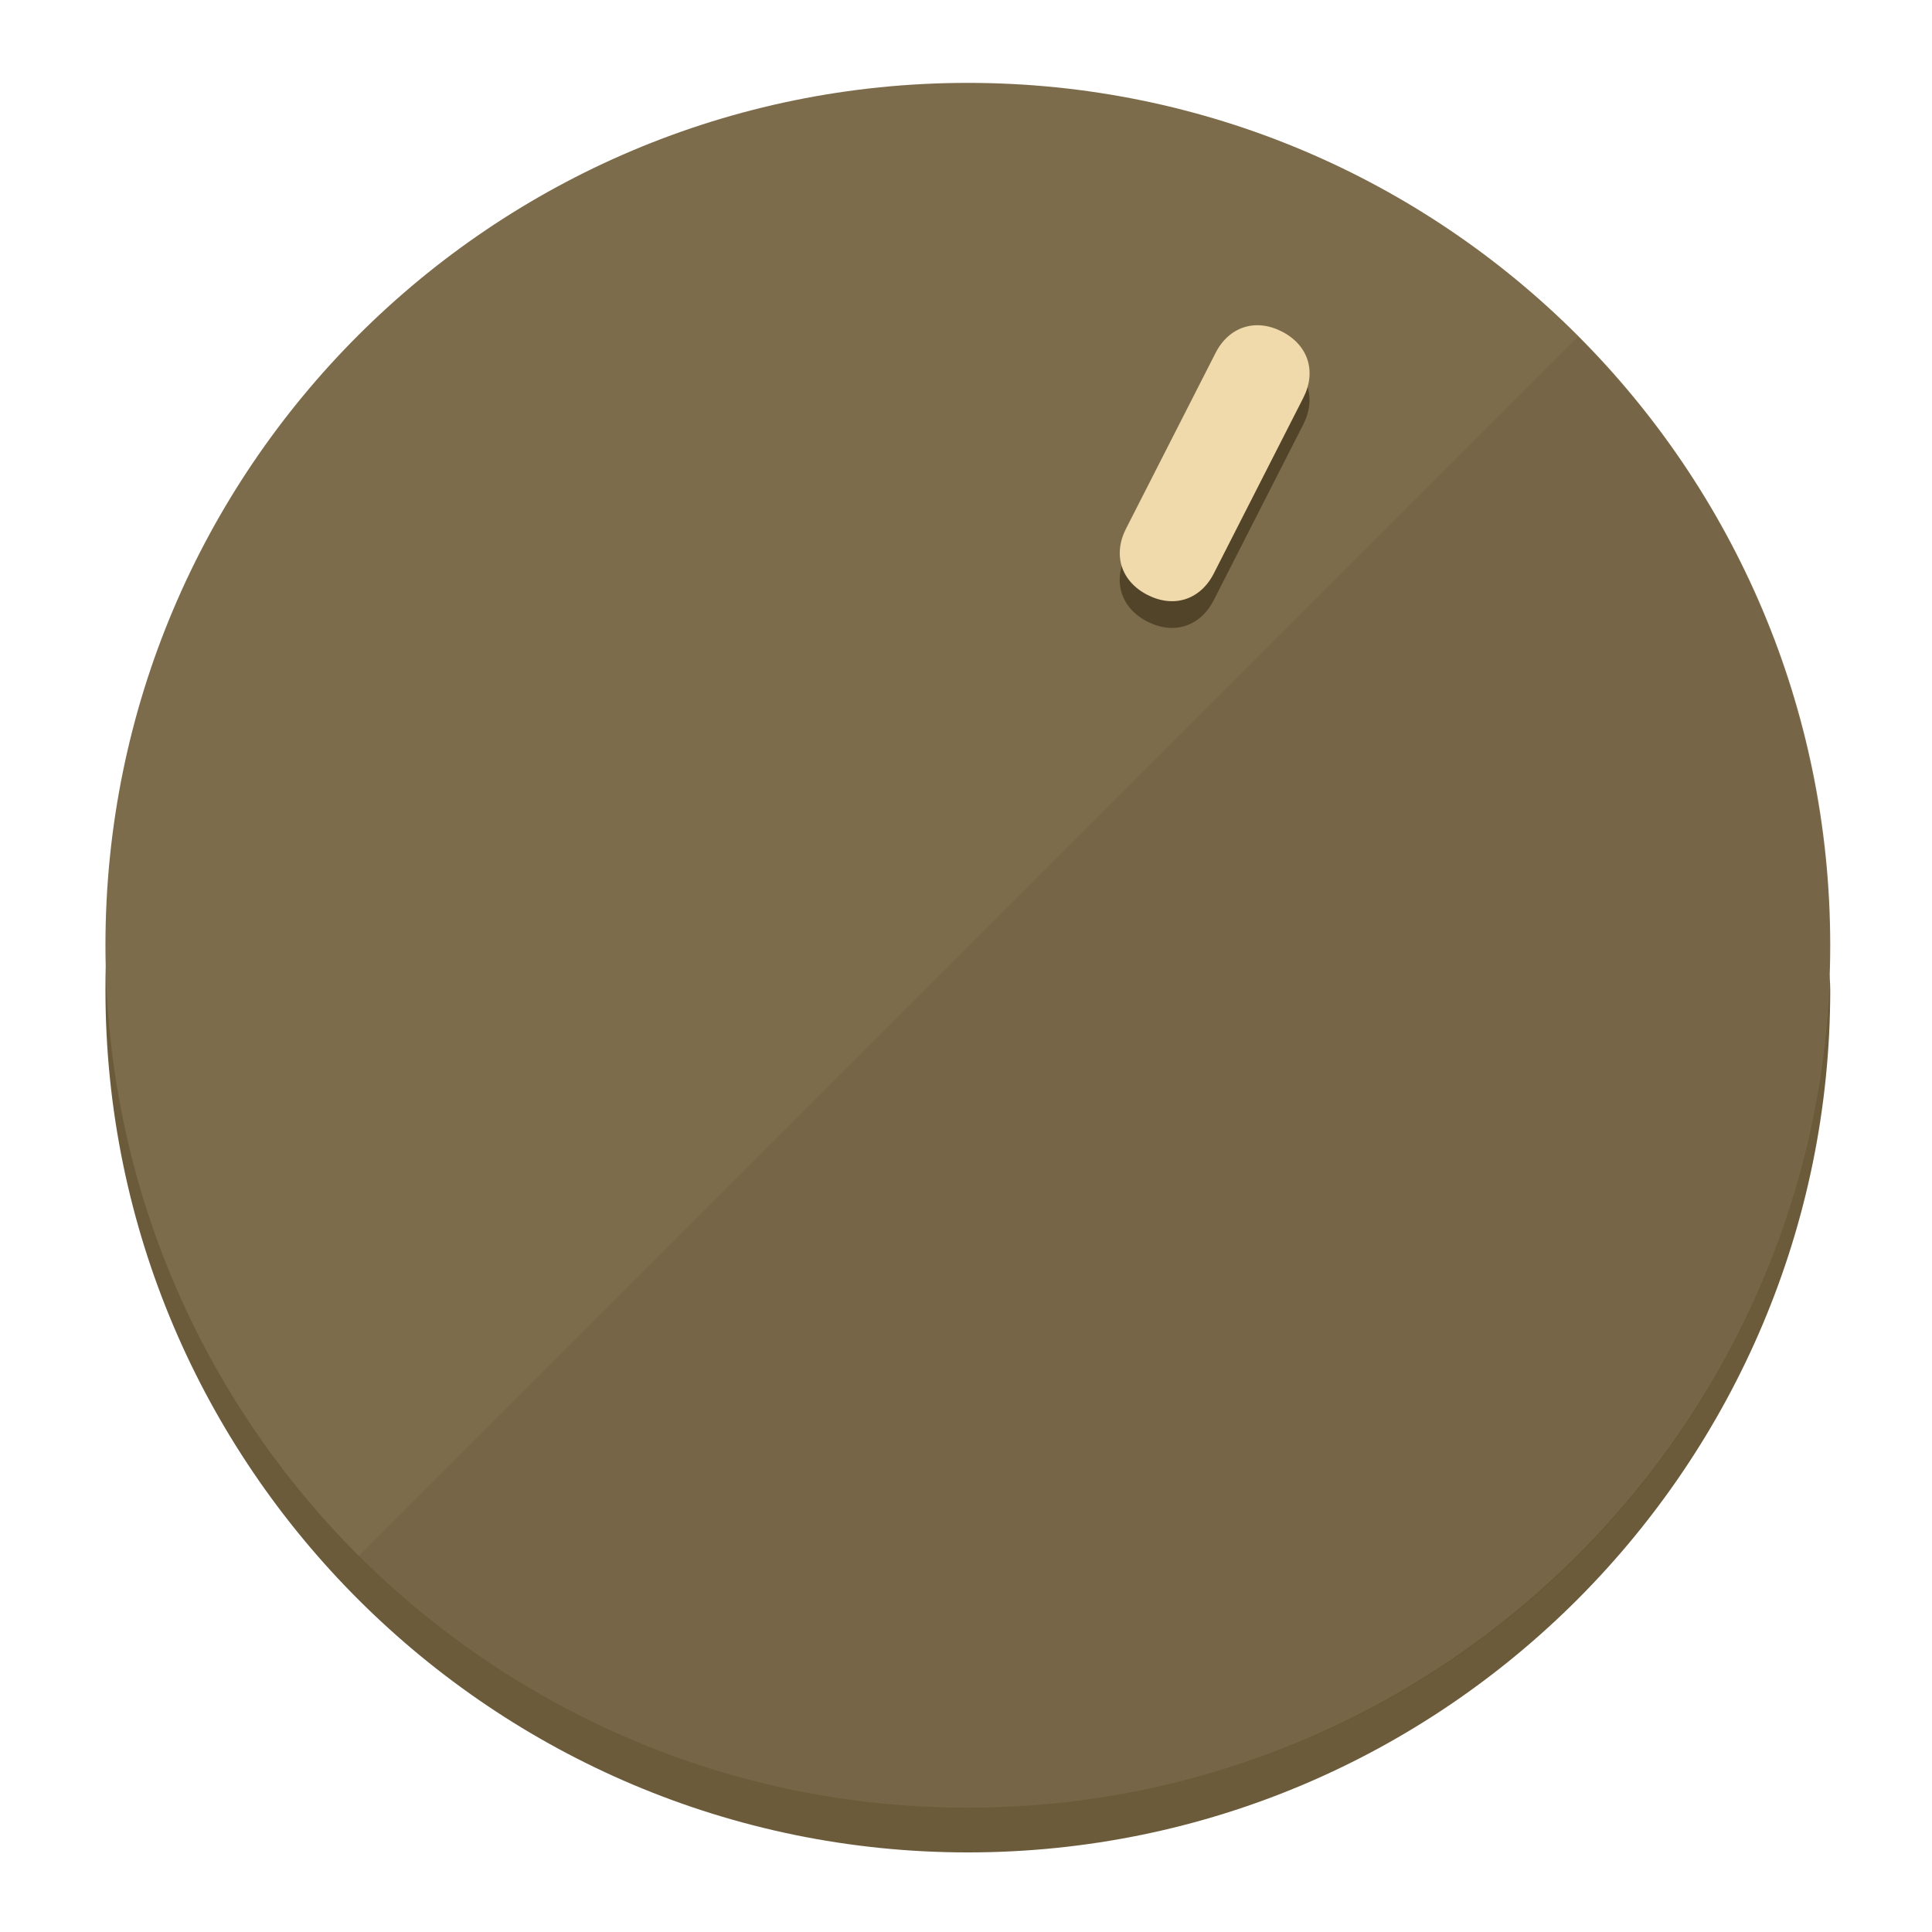
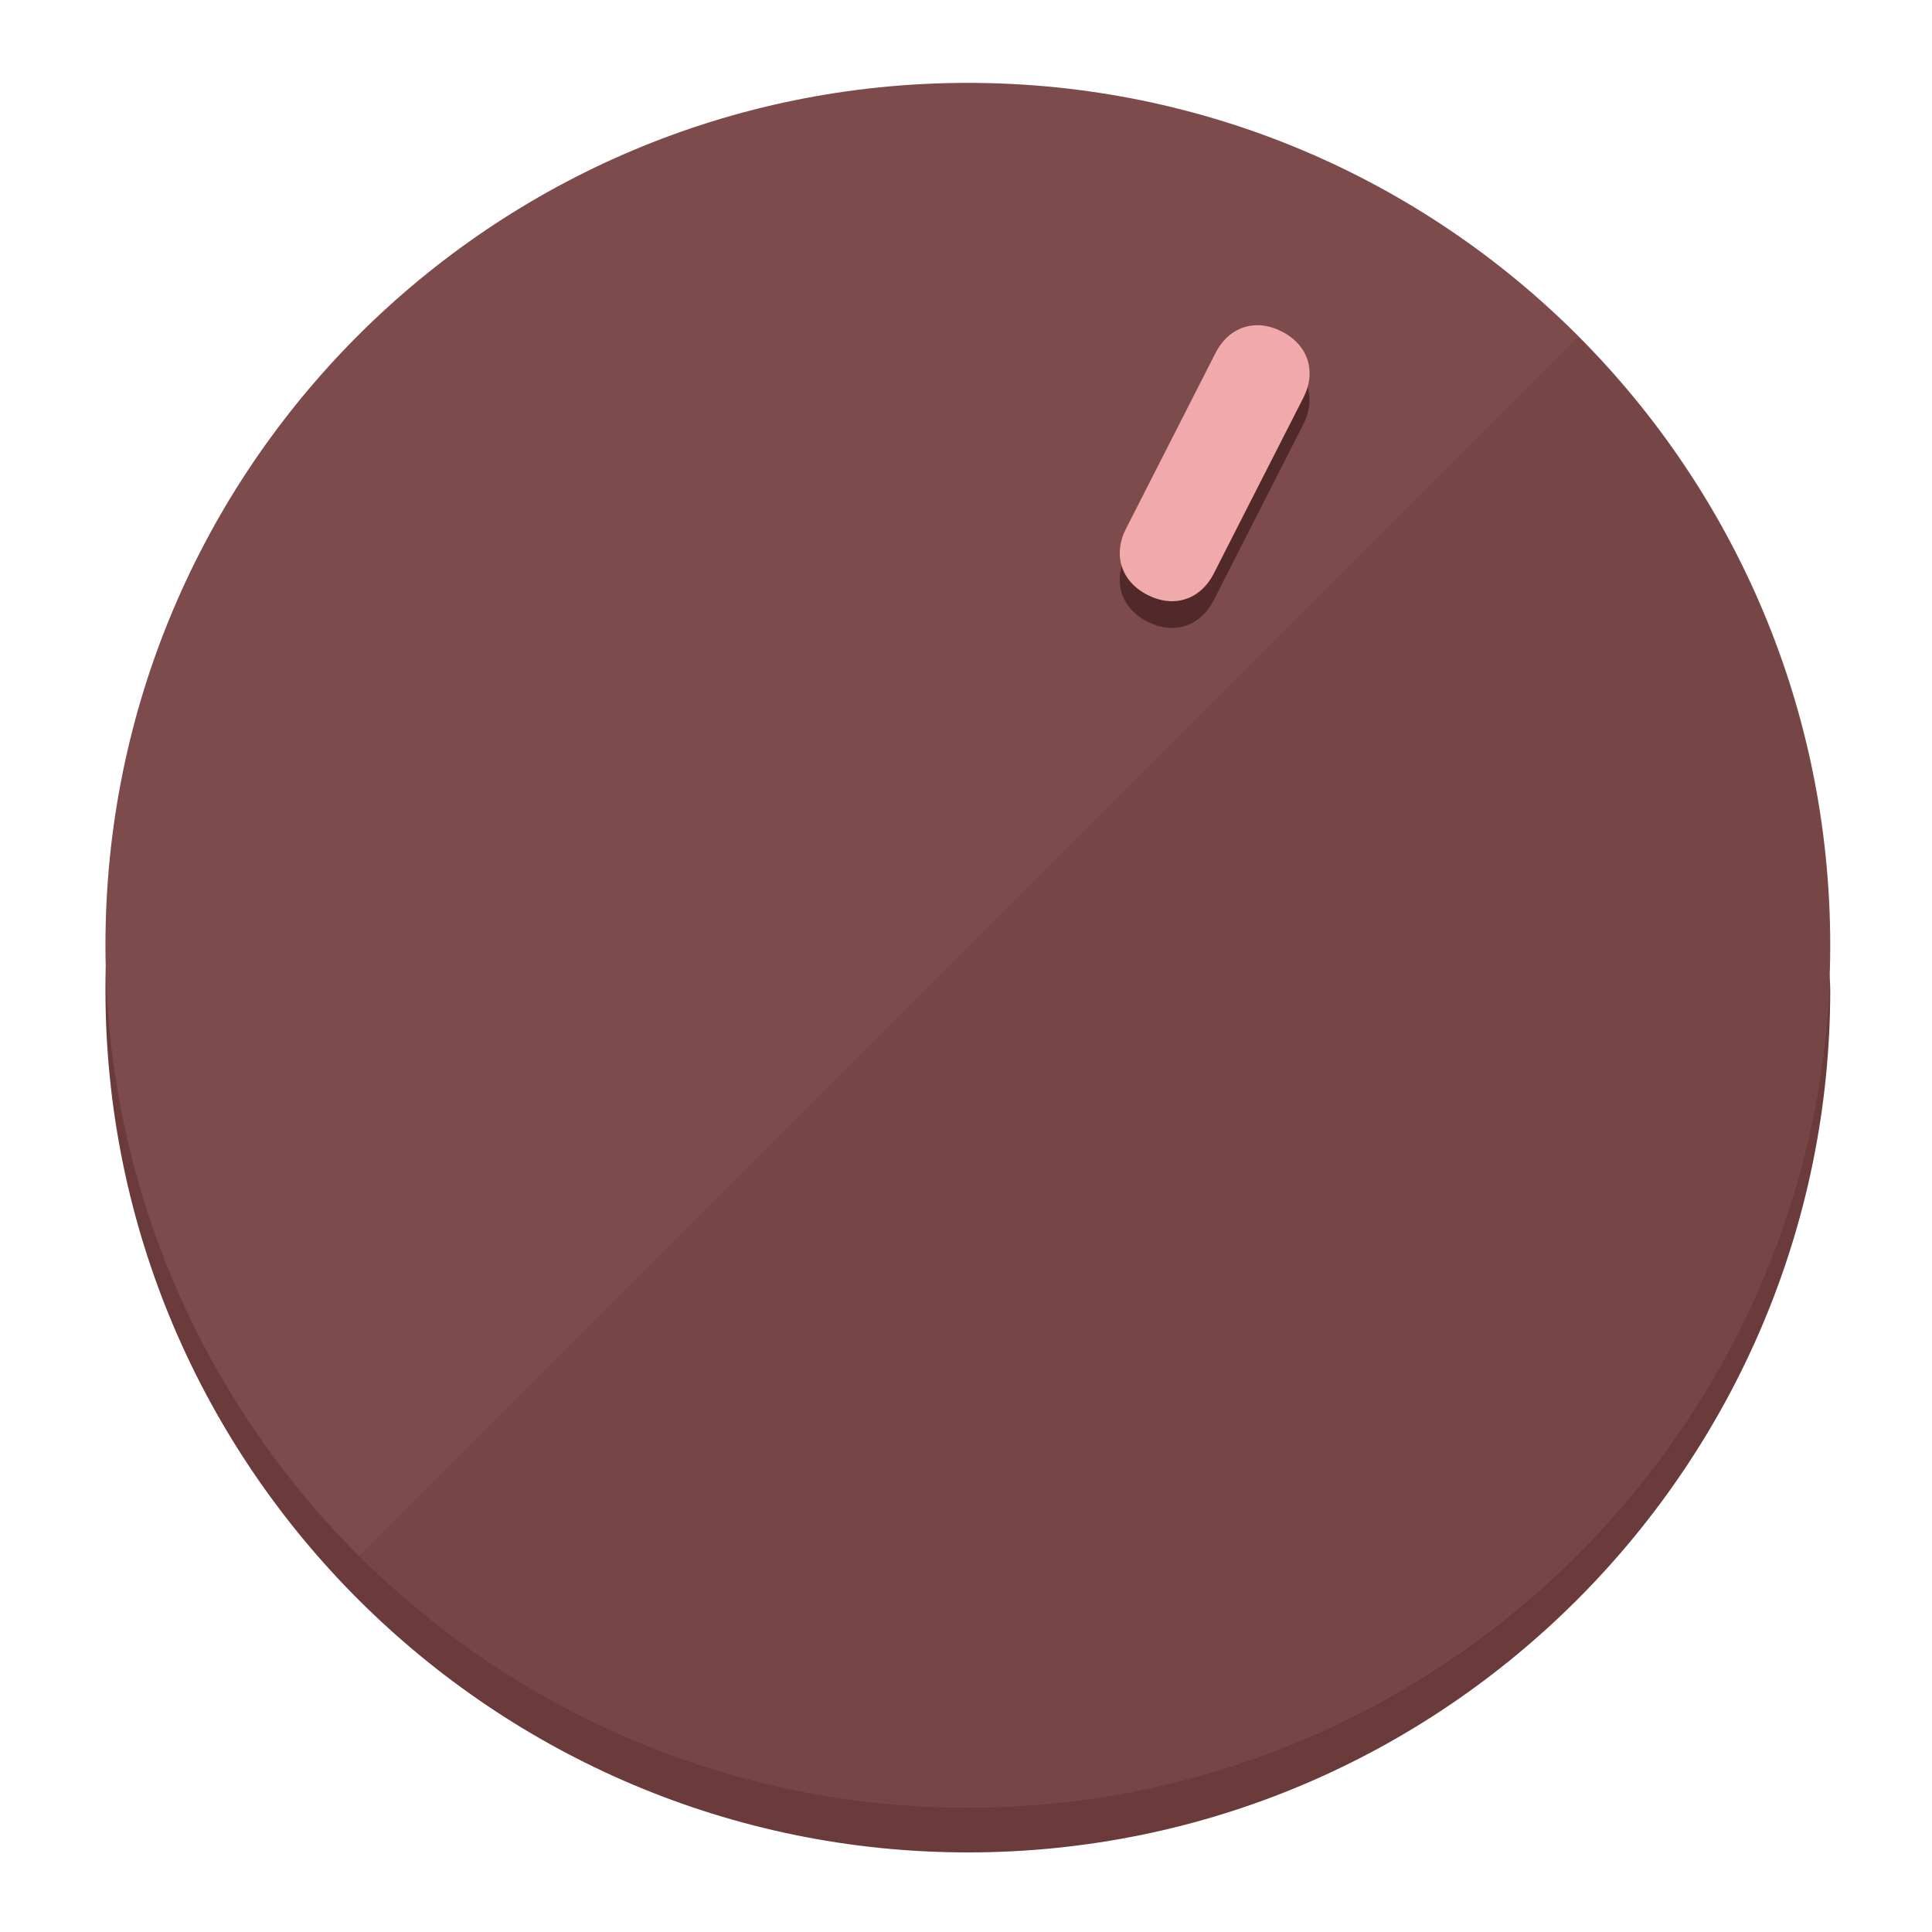
<svg xmlns="http://www.w3.org/2000/svg" height="120px" width="120px" version="1.1" id="Layer_1" viewBox="0 0 496.8 496.8" xml:space="preserve">
  <defs id="defs23" />
  <g id="g3158">
-     <path style="display:inline;fill:#6B5B3A;fill-opacity:1;stroke-width:1.584" d="m 248.875,445.92 c 116.582,0 212.89,-91.238 220.493,-205.286 0,5.069 1.267,8.87 1.267,13.939 0,121.651 -98.842,221.76 -221.76,221.76 -121.651,0 -221.76,-98.842 -221.76,-221.76 0,-5.069 0,-8.87 1.267,-13.939 7.603,114.048 103.91,205.286 220.493,205.286 z" id="path8" />
-     <circle style="display:inline;fill:#7D6C4B;fill-opacity:1;stroke-width:1.584" cx="248.875" cy="243.071" r="221.76" id="circle12" />
-     <path style="display:inline;fill:#524429;fill-opacity:0.154;stroke-width:1.587" d="m 405.744,86.606 c 86.308,86.308 86.308,227.193 0,313.5 -86.308,86.308 -227.193,86.308 -313.5,0" id="path14" />
+     <path style="display:inline;fill:#6B3A3B;fill-opacity:1;stroke-width:1.584" d="m 248.875,445.92 c 116.582,0 212.89,-91.238 220.493,-205.286 0,5.069 1.267,8.87 1.267,13.939 0,121.651 -98.842,221.76 -221.76,221.76 -121.651,0 -221.76,-98.842 -221.76,-221.76 0,-5.069 0,-8.87 1.267,-13.939 7.603,114.048 103.91,205.286 220.493,205.286 z" id="path8" />
+     <circle style="display:inline;fill:#7D4B4C;fill-opacity:1;stroke-width:1.584" cx="248.875" cy="243.071" r="221.76" id="circle12" />
+     <path style="display:inline;fill:#52292A;fill-opacity:0.154;stroke-width:1.587" d="m 405.744,86.606 c 86.308,86.308 86.308,227.193 0,313.5 -86.308,86.308 -227.193,86.308 -313.5,0" id="path14" />
  </g>
  <g id="g3198">
    <circle style="display:none;fill:#000000;fill-opacity:0;stroke-width:1.584" cx="331.97" cy="104.232" r="221.76" id="circle12-3" transform="rotate(27)" />
-     <path style="display:inline;fill:#524429;fill-opacity:1;stroke-width:1.584" d="m 312.114,154.319 c -3.452,6.774 -10.269,8.99 -17.044,5.538 v 0 c -6.775,-3.452 -8.99,-10.269 -5.538,-17.044 l 23.012,-45.163 c 3.452,-6.774 10.269,-8.99 17.044,-5.538 v 0 c 6.774,3.452 8.99,10.269 5.538,17.044 z" id="path3789" />
-     <path style="display:inline;fill:#F0D9AA;stroke-width:1.584" d="m 312.13,147.448 c -3.452,6.775 -10.269,8.99 -17.044,5.538 v 0 c -6.774,-3.452 -8.99,-10.269 -5.538,-17.044 l 23.012,-45.163 c 3.452,-6.775 10.269,-8.99 17.044,-5.538 v 0 c 6.775,3.452 8.99,10.269 5.538,17.044 z" id="path915" />
+     <path style="display:inline;fill:#52292A;fill-opacity:1;stroke-width:1.584" d="m 312.114,154.319 c -3.452,6.774 -10.269,8.99 -17.044,5.538 v 0 c -6.775,-3.452 -8.99,-10.269 -5.538,-17.044 l 23.012,-45.163 c 3.452,-6.774 10.269,-8.99 17.044,-5.538 v 0 c 6.774,3.452 8.99,10.269 5.538,17.044 z" id="path3789" />
+     <path style="display:inline;fill:#F0AAAC;stroke-width:1.584" d="m 312.13,147.448 c -3.452,6.775 -10.269,8.99 -17.044,5.538 v 0 c -6.774,-3.452 -8.99,-10.269 -5.538,-17.044 l 23.012,-45.163 c 3.452,-6.775 10.269,-8.99 17.044,-5.538 v 0 c 6.775,3.452 8.99,10.269 5.538,17.044 z" id="path915" />
  </g>
</svg>
